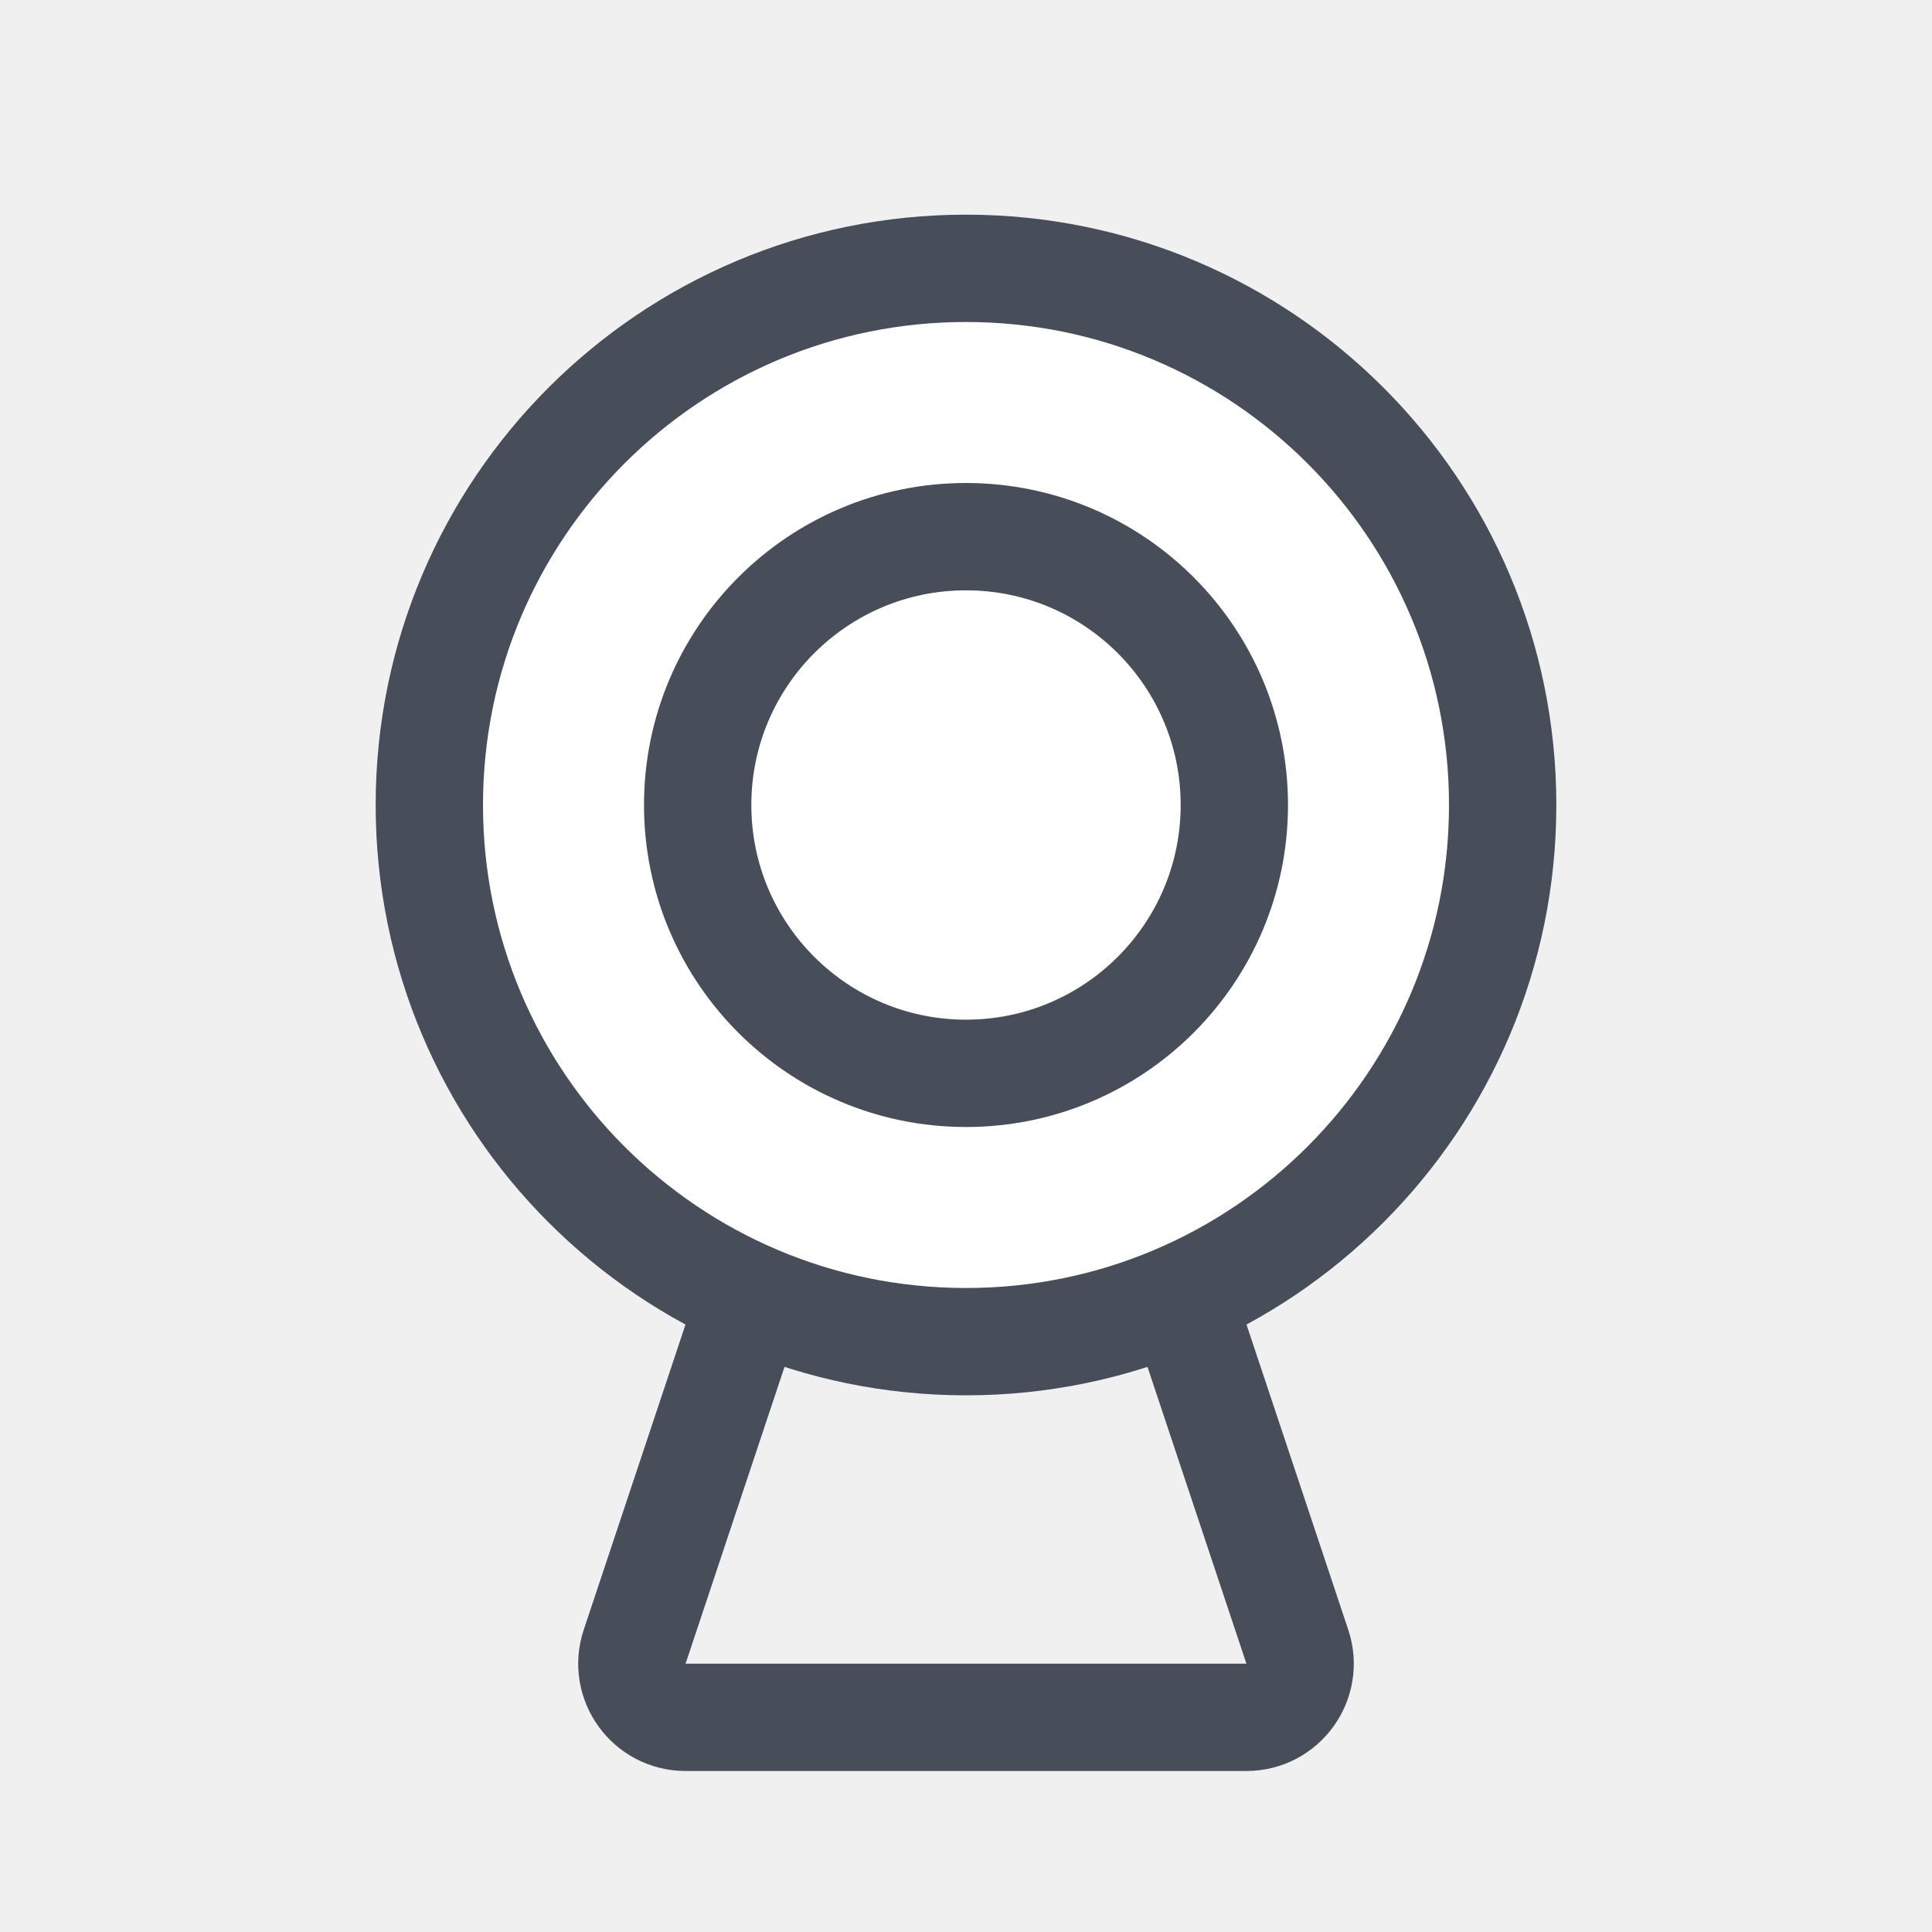
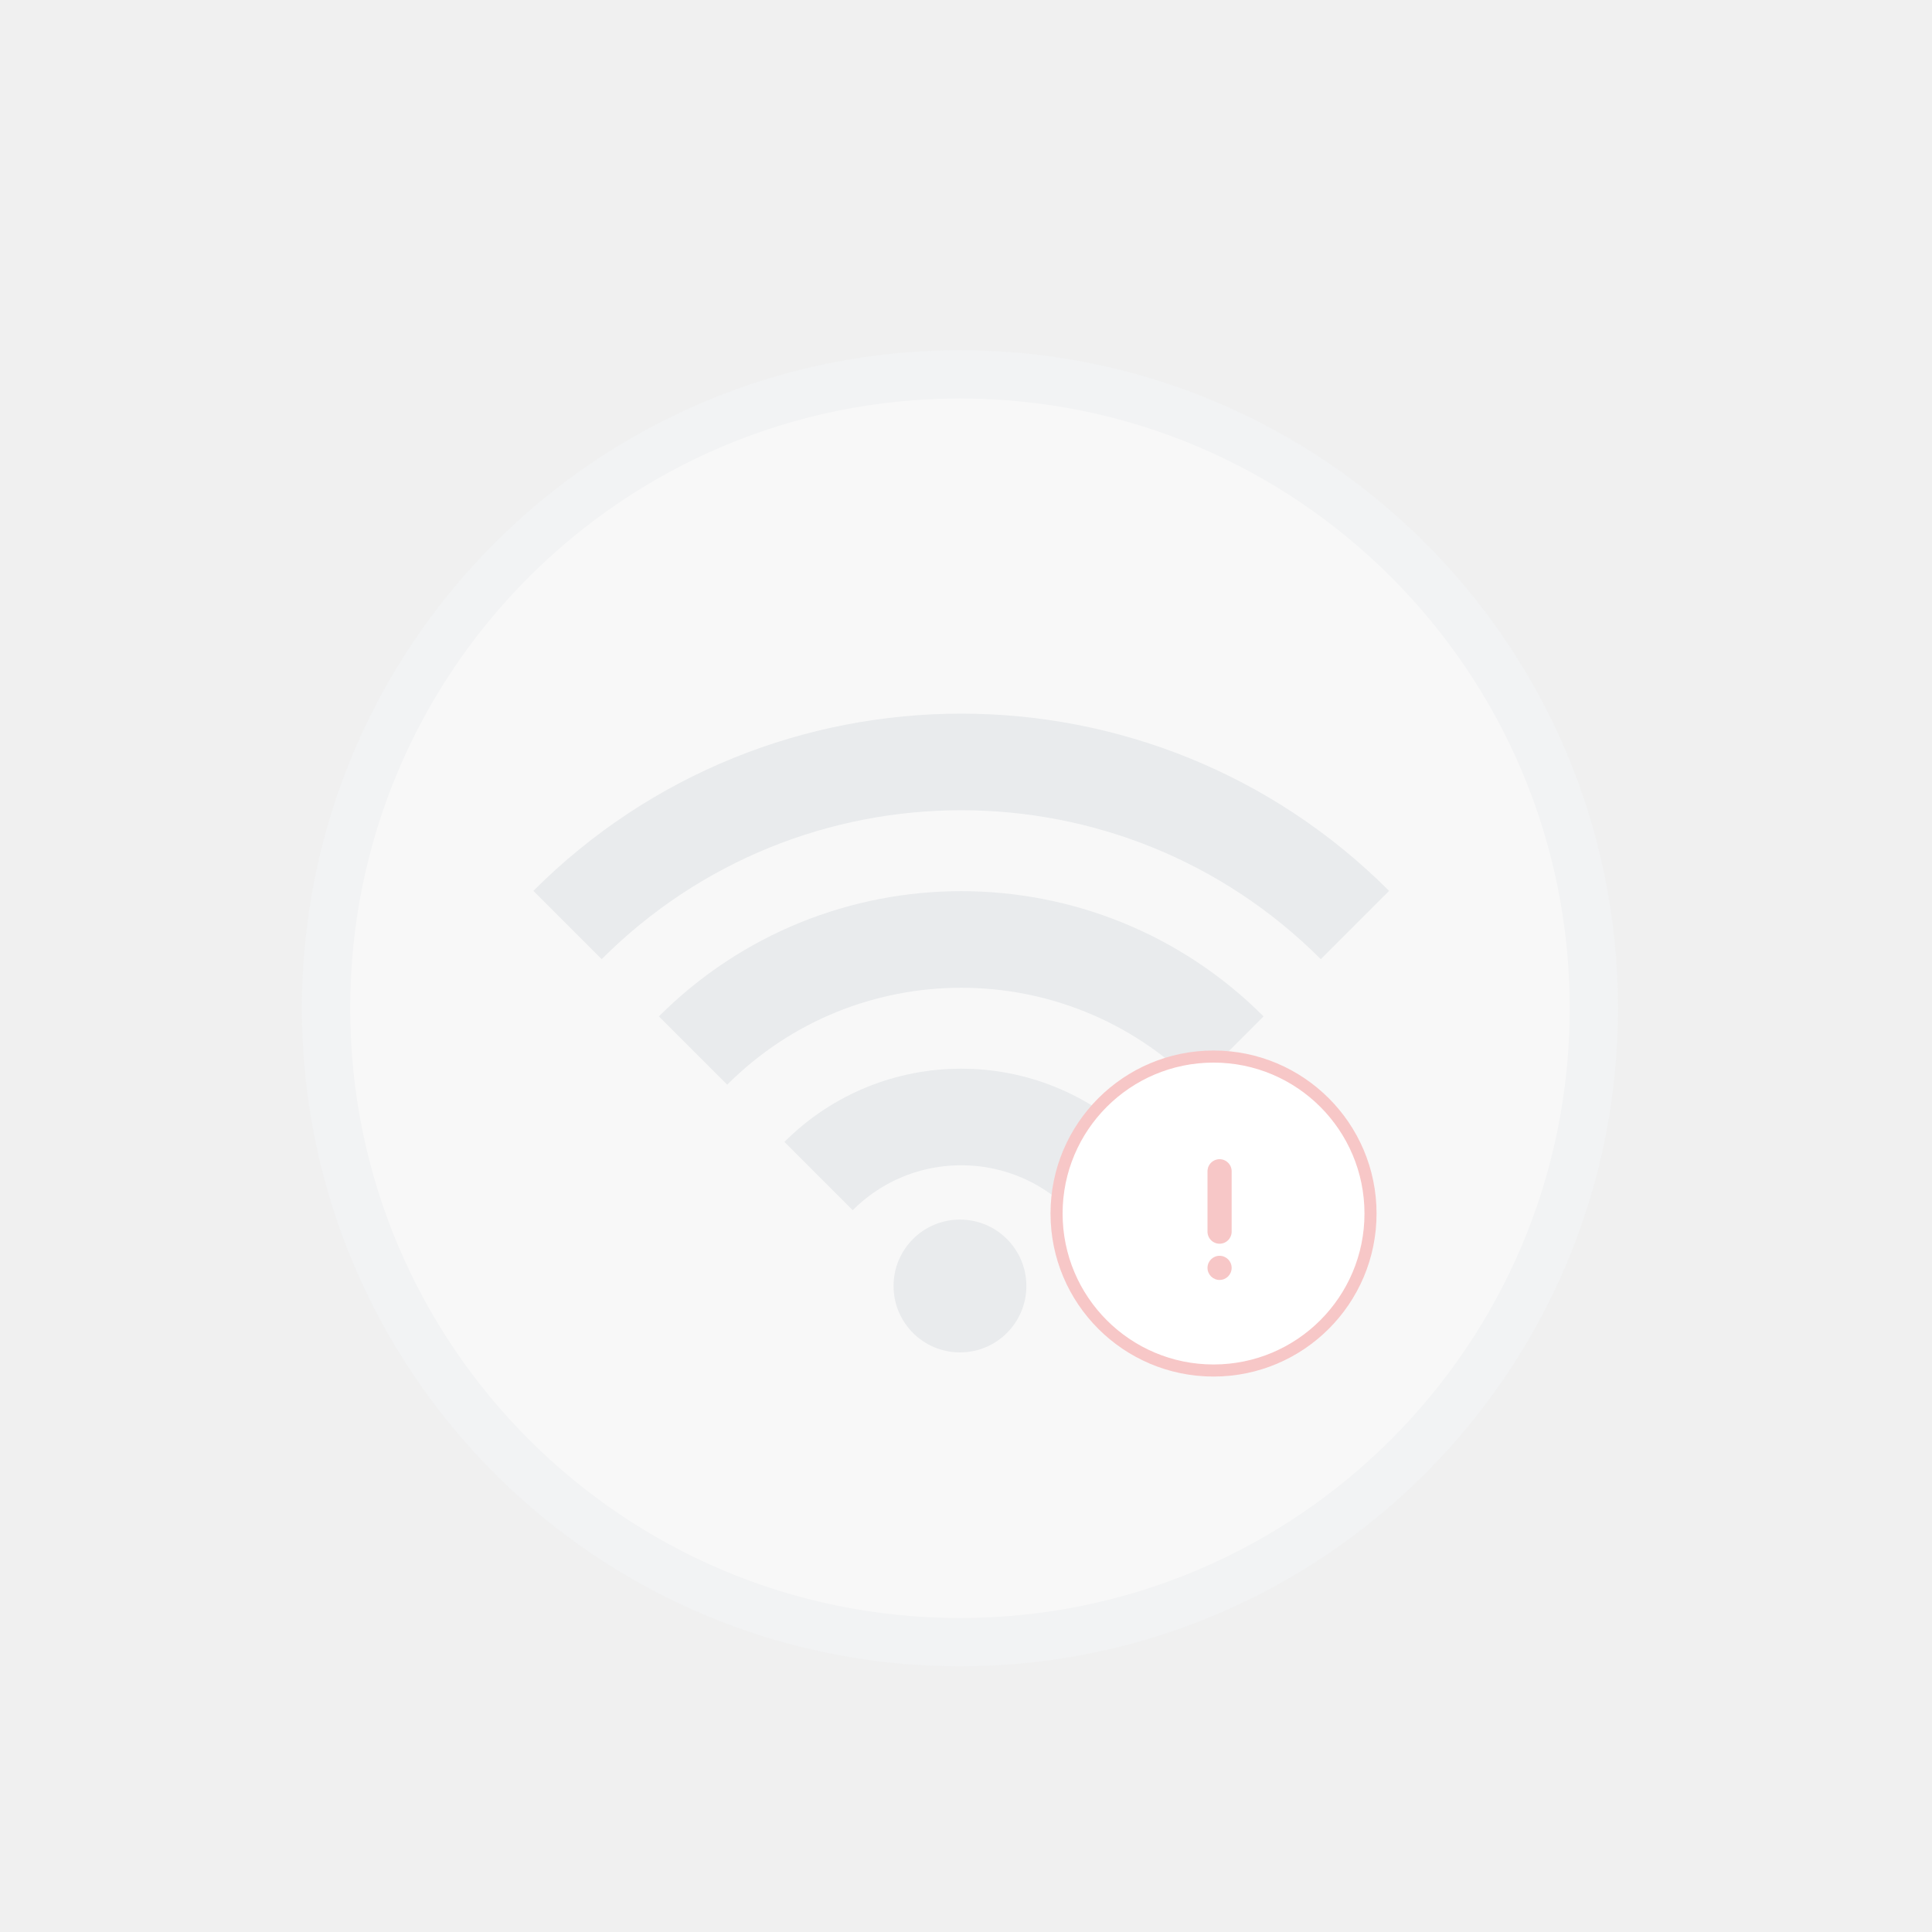
- <svg xmlns="http://www.w3.org/2000/svg" width="36" height="36" viewBox="0 0 36 36" fill="none">
-   <path d="M11.826 30.684L14.721 22H21.279L24.174 30.684C24.39 31.331 23.908 32 23.225 32H12.775C12.092 32 11.61 31.331 11.826 30.684Z" stroke="#474D59" stroke-width="2" />
-   <circle cx="18" cy="15" r="10" fill="white" stroke="#474D59" stroke-width="2" />
-   <circle cx="18" cy="15" r="5" fill="white" stroke="#474D59" stroke-width="2" />
+ <svg xmlns="http://www.w3.org/2000/svg" width="160" height="160" viewBox="0 0 160 160" fill="none">
+   <circle opacity="0.5" cx="79.5" cy="83.5" r="52.5" fill="white" stroke="#F3F5F7" stroke-width="4" />
+   <path d="M101.814 87.001C89.548 74.735 69.662 74.735 57.396 87.001" stroke="#E9EBED" stroke-width="8" />
+   <path d="M112.21 76.605C94.202 58.598 65.007 58.598 47 76.605" stroke="#E9EBED" stroke-width="8" />
+   <path d="M91.418 97.396C84.894 90.872 74.316 90.872 67.791 97.396" stroke="#E9EBED" stroke-width="8" />
+   <circle r="5.5" transform="matrix(1 0 0 -1 79.5 106.5)" fill="#E9EBED" />
+   <circle cx="100.5" cy="100.5" r="13" fill="white" stroke="#F7C7C7" />
+   <path d="M101 97V102" stroke="#F7C7C7" stroke-width="2" stroke-linecap="round" />
+   <circle cx="101" cy="105" r="1" fill="#F7C7C7" />
</svg>
